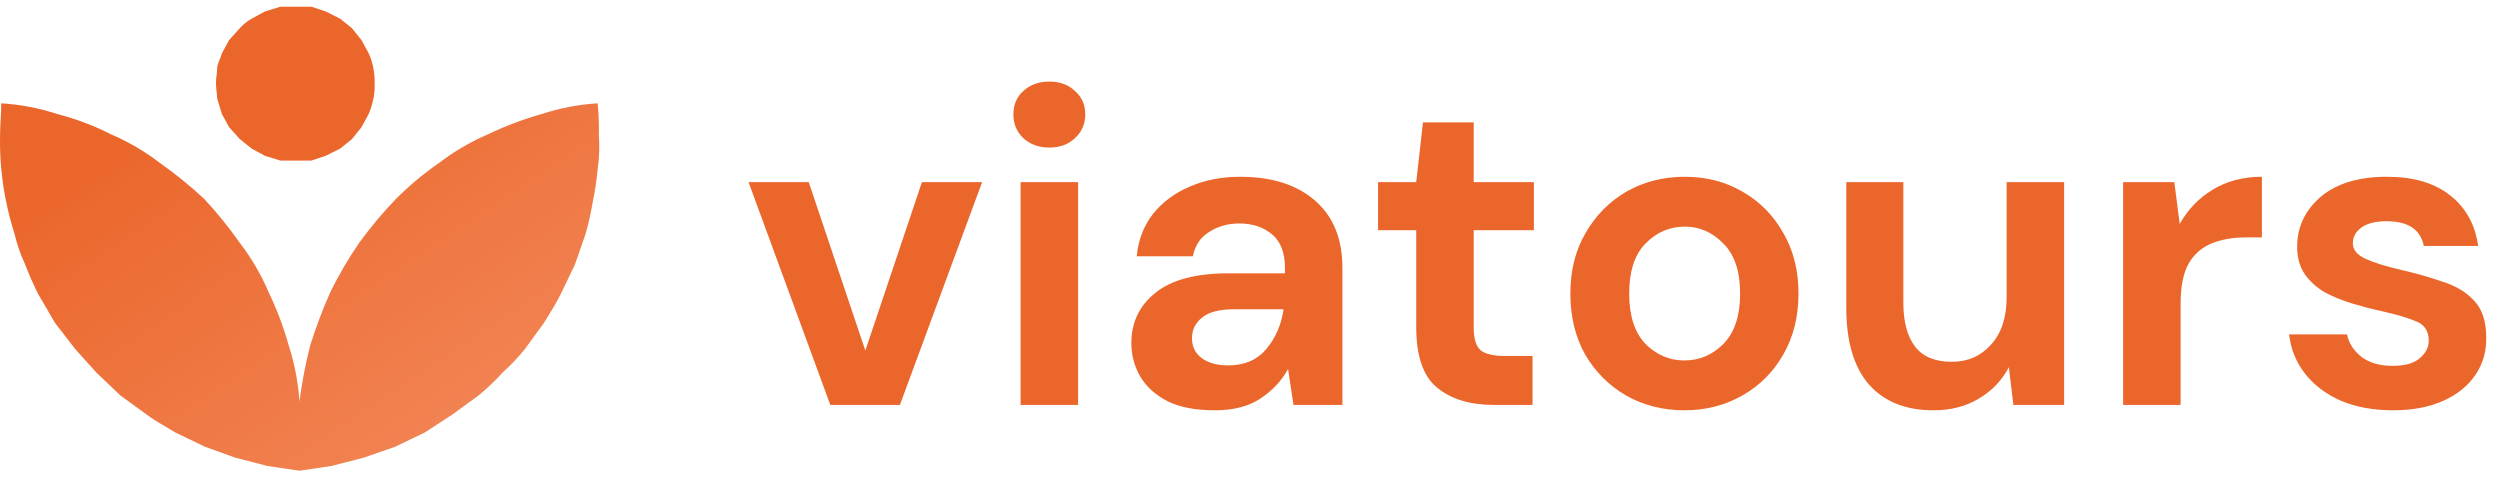
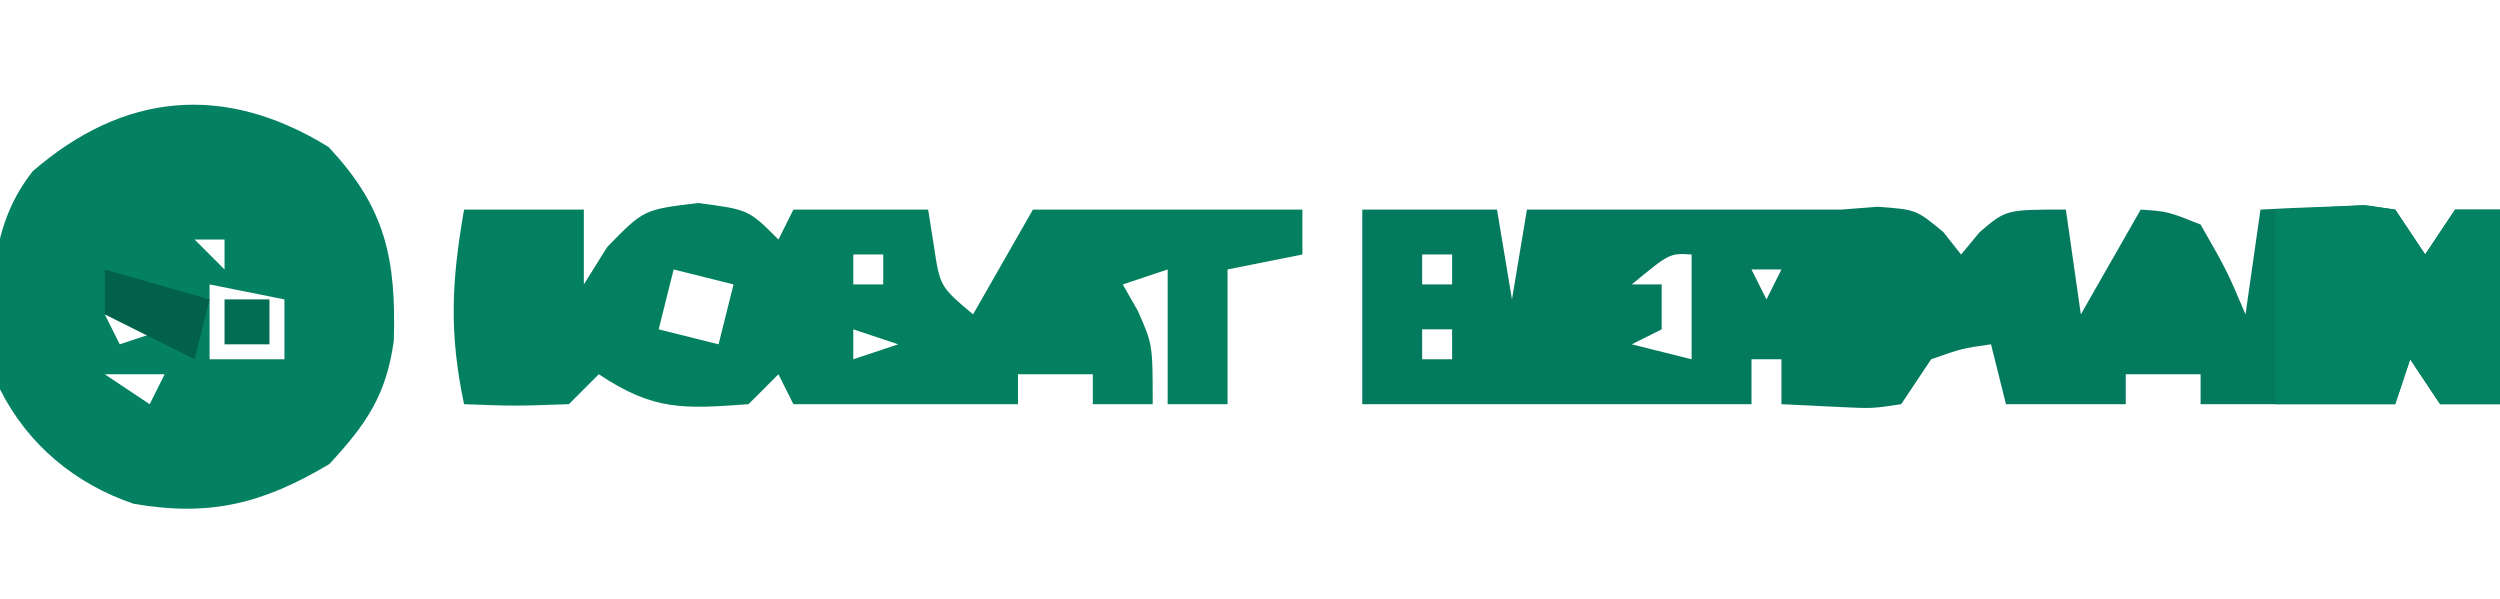
- <svg xmlns="http://www.w3.org/2000/svg" width="167" height="32" viewBox="0 0 167 32" fill="none">
-   <path d="M55.464 27.048L50.004 12.168H54.024L57.804 23.418L61.584 12.168H65.604L60.114 27.048H55.464Z" fill="#EB662B" />
-   <path d="M70.096 9.858C69.396 9.858 68.816 9.648 68.356 9.228C67.916 8.808 67.696 8.278 67.696 7.638C67.696 6.998 67.916 6.478 68.356 6.078C68.816 5.658 69.396 5.448 70.096 5.448C70.796 5.448 71.366 5.658 71.806 6.078C72.266 6.478 72.496 6.998 72.496 7.638C72.496 8.278 72.266 8.808 71.806 9.228C71.366 9.648 70.796 9.858 70.096 9.858ZM68.176 27.048V12.168H72.016V27.048H68.176Z" fill="#EB662B" />
-   <path d="M81.154 27.408C79.874 27.408 78.825 27.208 78.004 26.808C77.184 26.388 76.575 25.838 76.174 25.158C75.775 24.478 75.575 23.728 75.575 22.908C75.575 21.528 76.115 20.408 77.195 19.548C78.275 18.688 79.894 18.258 82.055 18.258H85.835V17.898C85.835 16.878 85.544 16.128 84.965 15.648C84.385 15.168 83.665 14.928 82.805 14.928C82.025 14.928 81.344 15.118 80.764 15.498C80.184 15.858 79.825 16.398 79.684 17.118H75.934C76.034 16.038 76.394 15.098 77.014 14.298C77.654 13.498 78.475 12.888 79.475 12.468C80.475 12.028 81.594 11.808 82.835 11.808C84.954 11.808 86.624 12.338 87.844 13.398C89.064 14.458 89.674 15.958 89.674 17.898V27.048H86.404L86.044 24.648C85.605 25.448 84.984 26.108 84.184 26.628C83.404 27.148 82.394 27.408 81.154 27.408ZM82.025 24.408C83.124 24.408 83.975 24.048 84.575 23.328C85.195 22.608 85.585 21.718 85.745 20.658H82.475C81.454 20.658 80.725 20.848 80.284 21.228C79.844 21.588 79.624 22.038 79.624 22.578C79.624 23.158 79.844 23.608 80.284 23.928C80.725 24.248 81.305 24.408 82.025 24.408Z" fill="#EB662B" />
-   <path d="M99.764 27.048C98.204 27.048 96.954 26.668 96.014 25.908C95.074 25.148 94.604 23.798 94.604 21.858V15.378H92.054V12.168H94.604L95.054 8.178H98.444V12.168H102.464V15.378H98.444V21.888C98.444 22.608 98.594 23.108 98.894 23.388C99.214 23.648 99.754 23.778 100.514 23.778H102.374V27.048H99.764Z" fill="#EB662B" />
-   <path d="M112.52 27.408C111.08 27.408 109.78 27.078 108.62 26.418C107.48 25.758 106.57 24.848 105.89 23.688C105.23 22.508 104.9 21.148 104.9 19.608C104.9 18.068 105.24 16.718 105.92 15.558C106.6 14.378 107.51 13.458 108.65 12.798C109.81 12.138 111.11 11.808 112.55 11.808C113.97 11.808 115.25 12.138 116.39 12.798C117.55 13.458 118.46 14.378 119.12 15.558C119.8 16.718 120.14 18.068 120.14 19.608C120.14 21.148 119.8 22.508 119.12 23.688C118.46 24.848 117.55 25.758 116.39 26.418C115.23 27.078 113.94 27.408 112.52 27.408ZM112.52 24.078C113.52 24.078 114.39 23.708 115.13 22.968C115.87 22.208 116.24 21.088 116.24 19.608C116.24 18.128 115.87 17.018 115.13 16.278C114.39 15.518 113.53 15.138 112.55 15.138C111.53 15.138 110.65 15.518 109.91 16.278C109.19 17.018 108.83 18.128 108.83 19.608C108.83 21.088 109.19 22.208 109.91 22.968C110.65 23.708 111.52 24.078 112.52 24.078Z" fill="#EB662B" />
-   <path d="M129.153 27.408C127.293 27.408 125.853 26.828 124.833 25.668C123.833 24.508 123.333 22.808 123.333 20.568V12.168H127.143V20.208C127.143 21.488 127.403 22.468 127.923 23.148C128.443 23.828 129.263 24.168 130.383 24.168C131.443 24.168 132.313 23.788 132.993 23.028C133.693 22.268 134.043 21.208 134.043 19.848V12.168H137.883V27.048H134.493L134.193 24.528C133.733 25.408 133.063 26.108 132.183 26.628C131.323 27.148 130.313 27.408 129.153 27.408Z" fill="#EB662B" />
-   <path d="M141.825 27.048V12.168H145.245L145.605 14.958C146.145 13.998 146.875 13.238 147.795 12.678C148.735 12.098 149.835 11.808 151.095 11.808V15.858H150.015C149.175 15.858 148.425 15.988 147.765 16.248C147.105 16.508 146.585 16.958 146.205 17.598C145.845 18.238 145.665 19.128 145.665 20.268V27.048H141.825Z" fill="#EB662B" />
-   <path d="M159.87 27.408C158.55 27.408 157.39 27.198 156.39 26.778C155.39 26.338 154.59 25.738 153.99 24.978C153.39 24.218 153.03 23.338 152.91 22.338H156.78C156.9 22.918 157.22 23.418 157.74 23.838C158.28 24.238 158.97 24.438 159.81 24.438C160.65 24.438 161.26 24.268 161.64 23.928C162.04 23.588 162.24 23.198 162.24 22.758C162.24 22.118 161.96 21.688 161.4 21.468C160.84 21.228 160.06 20.998 159.06 20.778C158.42 20.638 157.77 20.468 157.11 20.268C156.45 20.068 155.84 19.818 155.28 19.518C154.74 19.198 154.3 18.798 153.96 18.318C153.62 17.818 153.45 17.208 153.45 16.488C153.45 15.168 153.97 14.058 155.01 13.158C156.07 12.258 157.55 11.808 159.45 11.808C161.21 11.808 162.61 12.218 163.65 13.038C164.71 13.858 165.34 14.988 165.54 16.428H161.91C161.69 15.328 160.86 14.778 159.42 14.778C158.7 14.778 158.14 14.918 157.74 15.198C157.36 15.478 157.17 15.828 157.17 16.248C157.17 16.688 157.46 17.038 158.04 17.298C158.62 17.558 159.39 17.798 160.35 18.018C161.39 18.258 162.34 18.528 163.2 18.828C164.08 19.108 164.78 19.538 165.3 20.118C165.82 20.678 166.08 21.488 166.08 22.548C166.1 23.468 165.86 24.298 165.36 25.038C164.86 25.778 164.14 26.358 163.2 26.778C162.26 27.198 161.15 27.408 159.87 27.408Z" fill="#EB662B" />
-   <path d="M39.925 6.902C38.651 6.979 37.392 7.22 36.18 7.619C34.947 7.965 33.747 8.418 32.594 8.974C31.43 9.473 30.332 10.115 29.327 10.886C28.301 11.595 27.341 12.395 26.459 13.277C25.57 14.202 24.744 15.187 23.988 16.225C23.275 17.267 22.636 18.359 22.076 19.492C21.555 20.66 21.103 21.857 20.721 23.077C20.406 24.31 20.166 25.56 20.004 26.822C19.92 25.549 19.679 24.291 19.287 23.077C18.941 21.845 18.488 20.645 17.933 19.492C17.434 18.327 16.791 17.23 16.02 16.225C15.292 15.188 14.493 14.203 13.63 13.277C12.703 12.413 11.718 11.614 10.682 10.886C9.676 10.115 8.579 9.473 7.415 8.974C6.273 8.392 5.07 7.938 3.829 7.619C2.617 7.22 1.358 6.979 0.084 6.902C0.084 7.619 0.004 8.336 0.004 9.053C-0.026 10.524 0.107 11.994 0.403 13.436C0.551 14.162 0.737 14.88 0.96 15.587C1.128 16.301 1.368 16.995 1.678 17.659C1.936 18.337 2.229 19.002 2.554 19.651L3.67 21.563L5.024 23.316L6.459 24.91L8.052 26.424L9.805 27.699C10.443 28.177 11.08 28.496 11.717 28.894L13.71 29.85L15.701 30.567L17.853 31.125L20.004 31.444L22.156 31.125L24.307 30.567L26.379 29.85L28.371 28.894L30.203 27.699L31.956 26.424C32.526 25.961 33.058 25.455 33.55 24.91C34.095 24.418 34.601 23.886 35.064 23.316L36.339 21.563C36.737 20.926 37.136 20.288 37.455 19.651L38.411 17.659L39.128 15.587C39.325 14.879 39.485 14.161 39.606 13.436C39.751 12.725 39.858 12.007 39.925 11.284C40.032 10.546 40.059 9.798 40.004 9.053C40.017 8.335 39.991 7.617 39.925 6.902Z" fill="url(#paint0_linear_4_38)" />
-   <path d="M25.024 5.547C25.041 5.895 25.014 6.243 24.945 6.583C24.875 6.939 24.768 7.286 24.626 7.619L24.148 8.496L23.51 9.292L22.714 9.93L21.757 10.408L20.801 10.727H18.73L17.694 10.408L16.817 9.93L16.02 9.292L15.303 8.496L14.825 7.619L14.506 6.583C14.506 6.264 14.427 5.946 14.427 5.547C14.427 5.149 14.506 4.91 14.506 4.591C14.506 4.272 14.745 3.874 14.825 3.555L15.303 2.679L16.02 1.882C16.249 1.627 16.518 1.412 16.817 1.245L17.694 0.766L18.73 0.448H20.801L21.757 0.766L22.714 1.245L23.51 1.882L24.148 2.679L24.626 3.555C24.779 3.884 24.886 4.233 24.945 4.591C25.011 4.905 25.037 5.227 25.024 5.547Z" fill="#EB662B" />
-   <defs>
-     <linearGradient id="paint0_linear_4_38" x1="6.505" y1="10.583" x2="23.308" y2="35.669" gradientUnits="userSpaceOnUse">
-       <stop stop-color="#EB662B" />
-       <stop offset="1" stop-color="#F28555" />
-     </linearGradient>
-   </defs>
+ <svg xmlns="http://www.w3.org/2000/svg" version="1.1" width="167" height="40">
+   <path d="M0 0 C2.97 0 5.94 0 9 0 C9.33 1.98 9.66 3.96 10 6 C10.33 4.02 10.66 2.04 11 0 C18 0 25 0 32 0 C32.804 -0.062 33.609 -0.124 34.438 -0.188 C37 0 37 0 38.812 1.5 C39.4 2.243 39.4 2.243 40 3 C40.619 2.257 40.619 2.257 41.25 1.5 C43 0 43 0 47 0 C47.495 3.465 47.495 3.465 48 7 C49.32 4.69 50.64 2.38 52 0 C53.812 0.125 53.812 0.125 56 1 C57.75 4.062 57.75 4.062 59 7 C59.33 4.69 59.66 2.38 60 0 C61.457 -0.081 62.916 -0.139 64.375 -0.188 C65.593 -0.24 65.593 -0.24 66.836 -0.293 C67.55 -0.196 68.264 -0.1 69 0 C69.99 1.485 69.99 1.485 71 3 C71.66 2.01 72.32 1.02 73 0 C73.99 0 74.98 0 76 0 C76 4.29 76 8.58 76 13 C74.68 13 73.36 13 72 13 C71.01 11.515 71.01 11.515 70 10 C69.67 10.99 69.34 11.98 69 13 C64.71 13 60.42 13 56 13 C56 12.34 56 11.68 56 11 C54.35 11 52.7 11 51 11 C51 11.66 51 12.32 51 13 C48.36 13 45.72 13 43 13 C42.505 11.02 42.505 11.02 42 9 C40.059 9.276 40.059 9.276 38 10 C37.34 10.99 36.68 11.98 36 13 C34.055 13.293 34.055 13.293 31.875 13.188 C30.596 13.126 29.317 13.064 28 13 C28 12.01 28 11.02 28 10 C27.34 10 26.68 10 26 10 C26 10.99 26 11.98 26 13 C17.333 13 8.667 13 0 13 C0 8.71 0 4.42 0 0 Z M4 3 C4 3.66 4 4.32 4 5 C4.66 5 5.32 5 6 5 C6 4.34 6 3.68 6 3 C5.34 3 4.68 3 4 3 Z M18 5 C18.66 5 19.32 5 20 5 C20 5.99 20 6.98 20 8 C19.01 8.495 19.01 8.495 18 9 C19.32 9.33 20.64 9.66 22 10 C22 7.69 22 5.38 22 3 C20.538 2.908 20.538 2.908 18 5 Z M26 4 C26.33 4.66 26.66 5.32 27 6 C27.33 5.34 27.66 4.68 28 4 C27.34 4 26.68 4 26 4 Z M4 8 C4 8.66 4 9.32 4 10 C4.66 10 5.32 10 6 10 C6 9.34 6 8.68 6 8 C5.34 8 4.68 8 4 8 Z " fill="#037A5E" transform="translate(91,14)" />
+   <path d="M0 0 C2.64 0 5.28 0 8 0 C8 1.65 8 3.3 8 5 C8.516 4.175 9.031 3.35 9.562 2.5 C12 0 12 0 15.625 -0.438 C19 0 19 0 21 2 C21.33 1.34 21.66 0.68 22 0 C24.97 0 27.94 0 31 0 C31.124 0.784 31.247 1.567 31.375 2.375 C31.791 5.141 31.791 5.141 34 7 C35.32 4.69 36.64 2.38 38 0 C43.94 0 49.88 0 56 0 C56 0.99 56 1.98 56 3 C54.35 3.33 52.7 3.66 51 4 C51 6.97 51 9.94 51 13 C49.68 13 48.36 13 47 13 C47 10.03 47 7.06 47 4 C46.01 4.33 45.02 4.66 44 5 C44.495 5.866 44.495 5.866 45 6.75 C46 9 46 9 46 13 C44.68 13 43.36 13 42 13 C42 12.34 42 11.68 42 11 C40.35 11 38.7 11 37 11 C37 11.66 37 12.32 37 13 C32.05 13 27.1 13 22 13 C21.67 12.34 21.34 11.68 21 11 C20.34 11.66 19.68 12.32 19 13 C14.664 13.315 12.673 13.449 9 11 C8.34 11.66 7.68 12.32 7 13 C3.375 13.125 3.375 13.125 0 13 C-1.007 8.217 -0.84 4.829 0 0 Z M26 3 C26 3.66 26 4.32 26 5 C26.66 5 27.32 5 28 5 C28 4.34 28 3.68 28 3 C27.34 3 26.68 3 26 3 Z M14 4 C13.67 5.32 13.34 6.64 13 8 C14.32 8.33 15.64 8.66 17 9 C17.33 7.68 17.66 6.36 18 5 C16.68 4.67 15.36 4.34 14 4 Z M26 8 C26 8.66 26 9.32 26 10 C26.99 9.67 27.98 9.34 29 9 C28.01 8.67 27.02 8.34 26 8 Z " fill="#038060" transform="translate(31,14)" />
+   <path d="M0 0 C3.831 4.064 4.524 7.477 4.371 12.938 C3.873 16.571 2.534 18.525 0.062 21.188 C-4.409 23.853 -7.953 24.715 -13.008 23.84 C-16.904 22.523 -20.085 19.893 -21.938 16.188 C-22.526 11.046 -23.112 5.872 -19.75 1.625 C-13.679 -3.636 -6.945 -4.285 0 0 Z M-8.938 6.188 C-8.277 6.848 -7.617 7.508 -6.938 8.188 C-6.938 7.527 -6.938 6.867 -6.938 6.188 C-7.598 6.188 -8.258 6.188 -8.938 6.188 Z M-15.938 9.188 C-14.938 11.188 -14.938 11.188 -14.938 11.188 Z M-7.938 9.188 C-7.938 10.838 -7.938 12.488 -7.938 14.188 C-6.287 14.188 -4.638 14.188 -2.938 14.188 C-2.938 12.867 -2.938 11.547 -2.938 10.188 C-4.588 9.857 -6.237 9.527 -7.938 9.188 Z M-14.938 11.188 C-14.607 11.848 -14.277 12.508 -13.938 13.188 C-12.947 12.857 -11.957 12.527 -10.938 12.188 C-12.258 11.857 -13.578 11.527 -14.938 11.188 Z M-10.938 13.188 C-9.938 15.188 -9.938 15.188 -9.938 15.188 Z M-14.938 15.188 C-13.453 16.177 -13.453 16.177 -11.938 17.188 C-11.607 16.527 -11.277 15.867 -10.938 15.188 C-12.258 15.188 -13.578 15.188 -14.938 15.188 Z " fill="#048163" transform="translate(21.9375,9.8125)" />
+   <path d="M0 0 C1.279 -0.062 2.558 -0.124 3.875 -0.188 C4.954 -0.24 4.954 -0.24 6.055 -0.293 C6.697 -0.196 7.339 -0.1 8 0 C8.66 0.99 9.32 1.98 10 3 C10.66 2.01 11.32 1.02 12 0 C12.99 0 13.98 0 15 0 C15 4.29 15 8.58 15 13 C13.68 13 12.36 13 11 13 C10.34 12.01 9.68 11.02 9 10 C8.67 10.99 8.34 11.98 8 13 C5.36 13 2.72 13 0 13 C0 8.71 0 4.42 0 0 Z " fill="#038264" transform="translate(152,14)" />
+   <path d="M0 0 C2.31 0.66 4.62 1.32 7 2 C6.67 3.32 6.34 4.64 6 6 C4.02 5.01 2.04 4.02 0 3 C0 2.01 0 1.02 0 0 Z " fill="#02614B" transform="translate(7,18)" />
+   <path d="M0 0 C0.99 0 1.98 0 3 0 C3 0.99 3 1.98 3 3 C2.01 3 1.02 3 0 3 C0 2.01 0 1.02 0 0 Z " fill="#026C55" transform="translate(15,20)" />
</svg>
